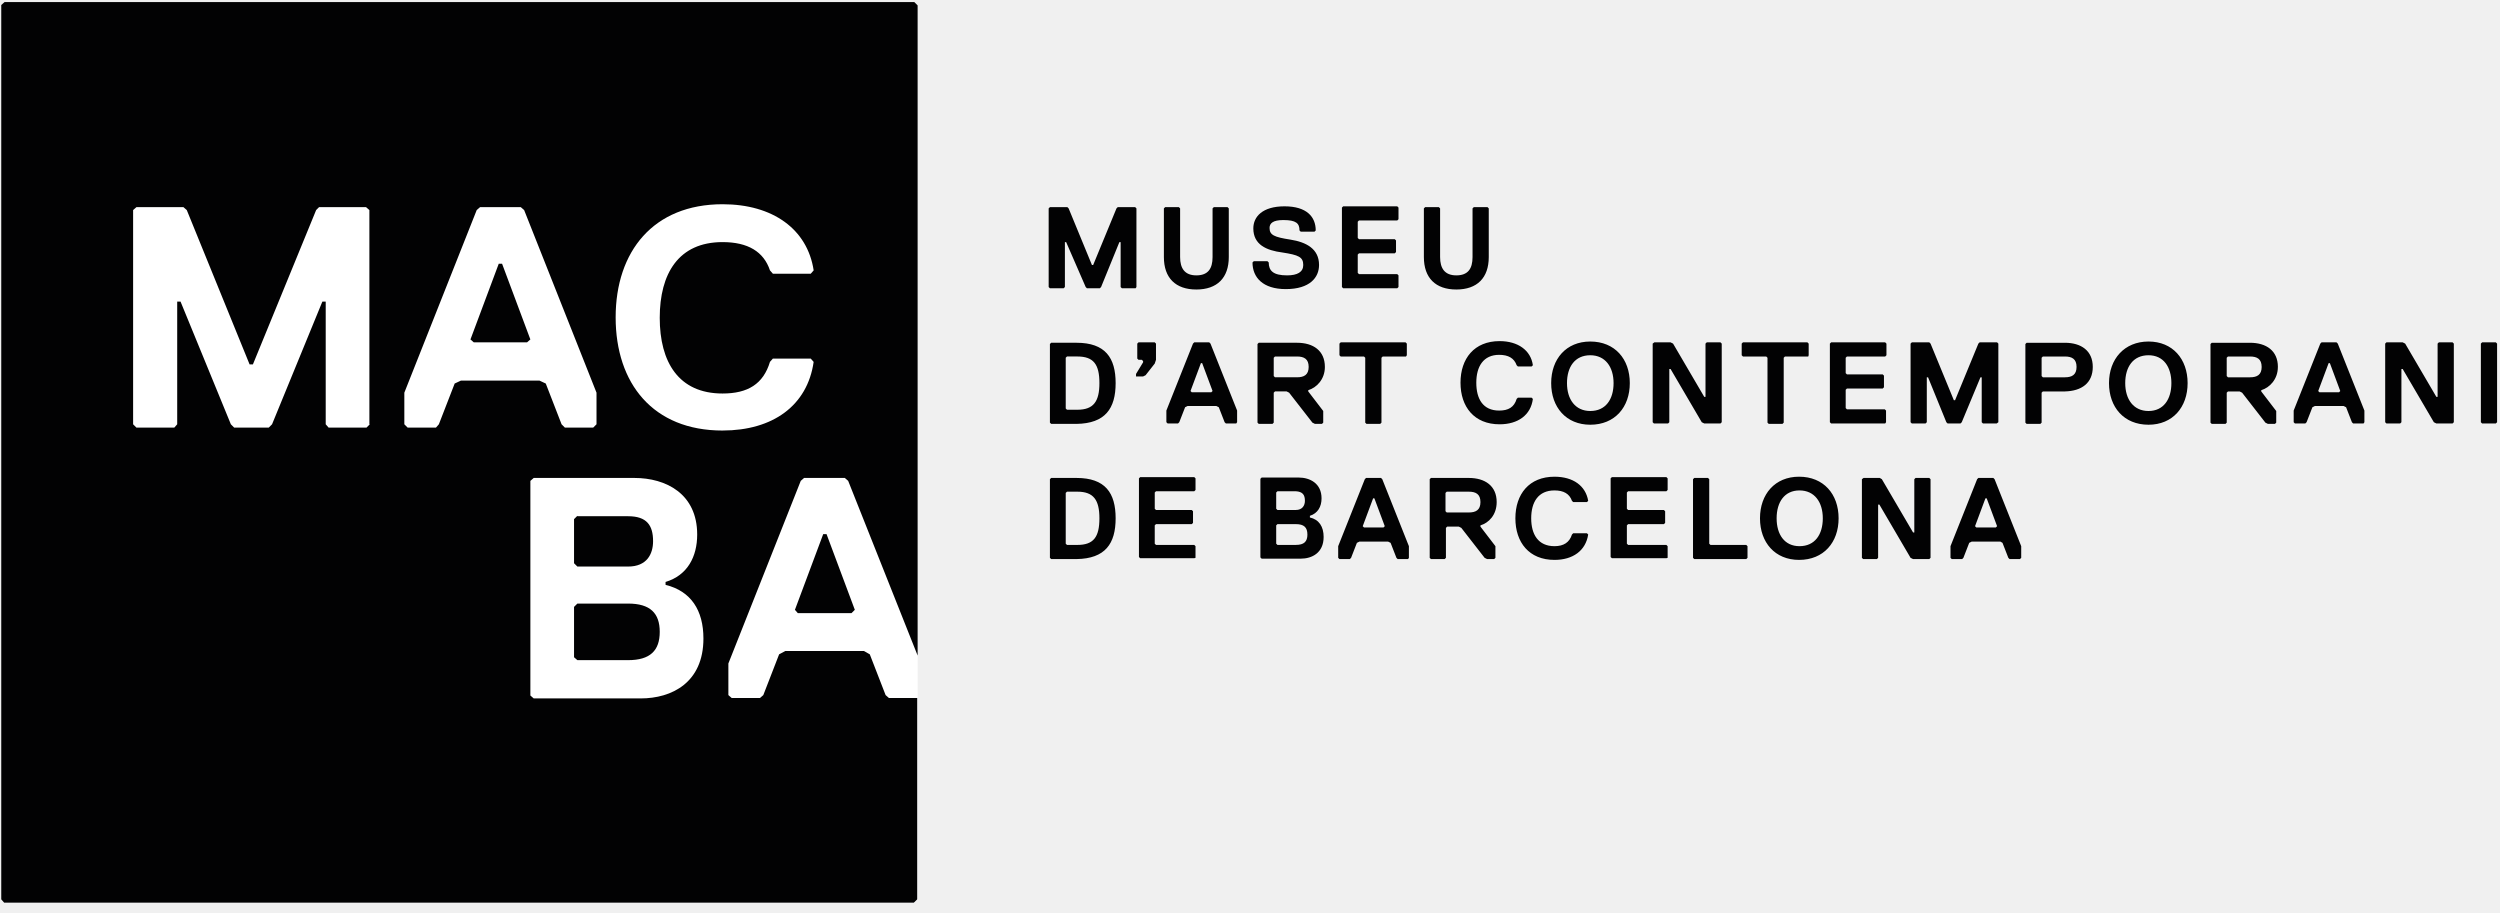
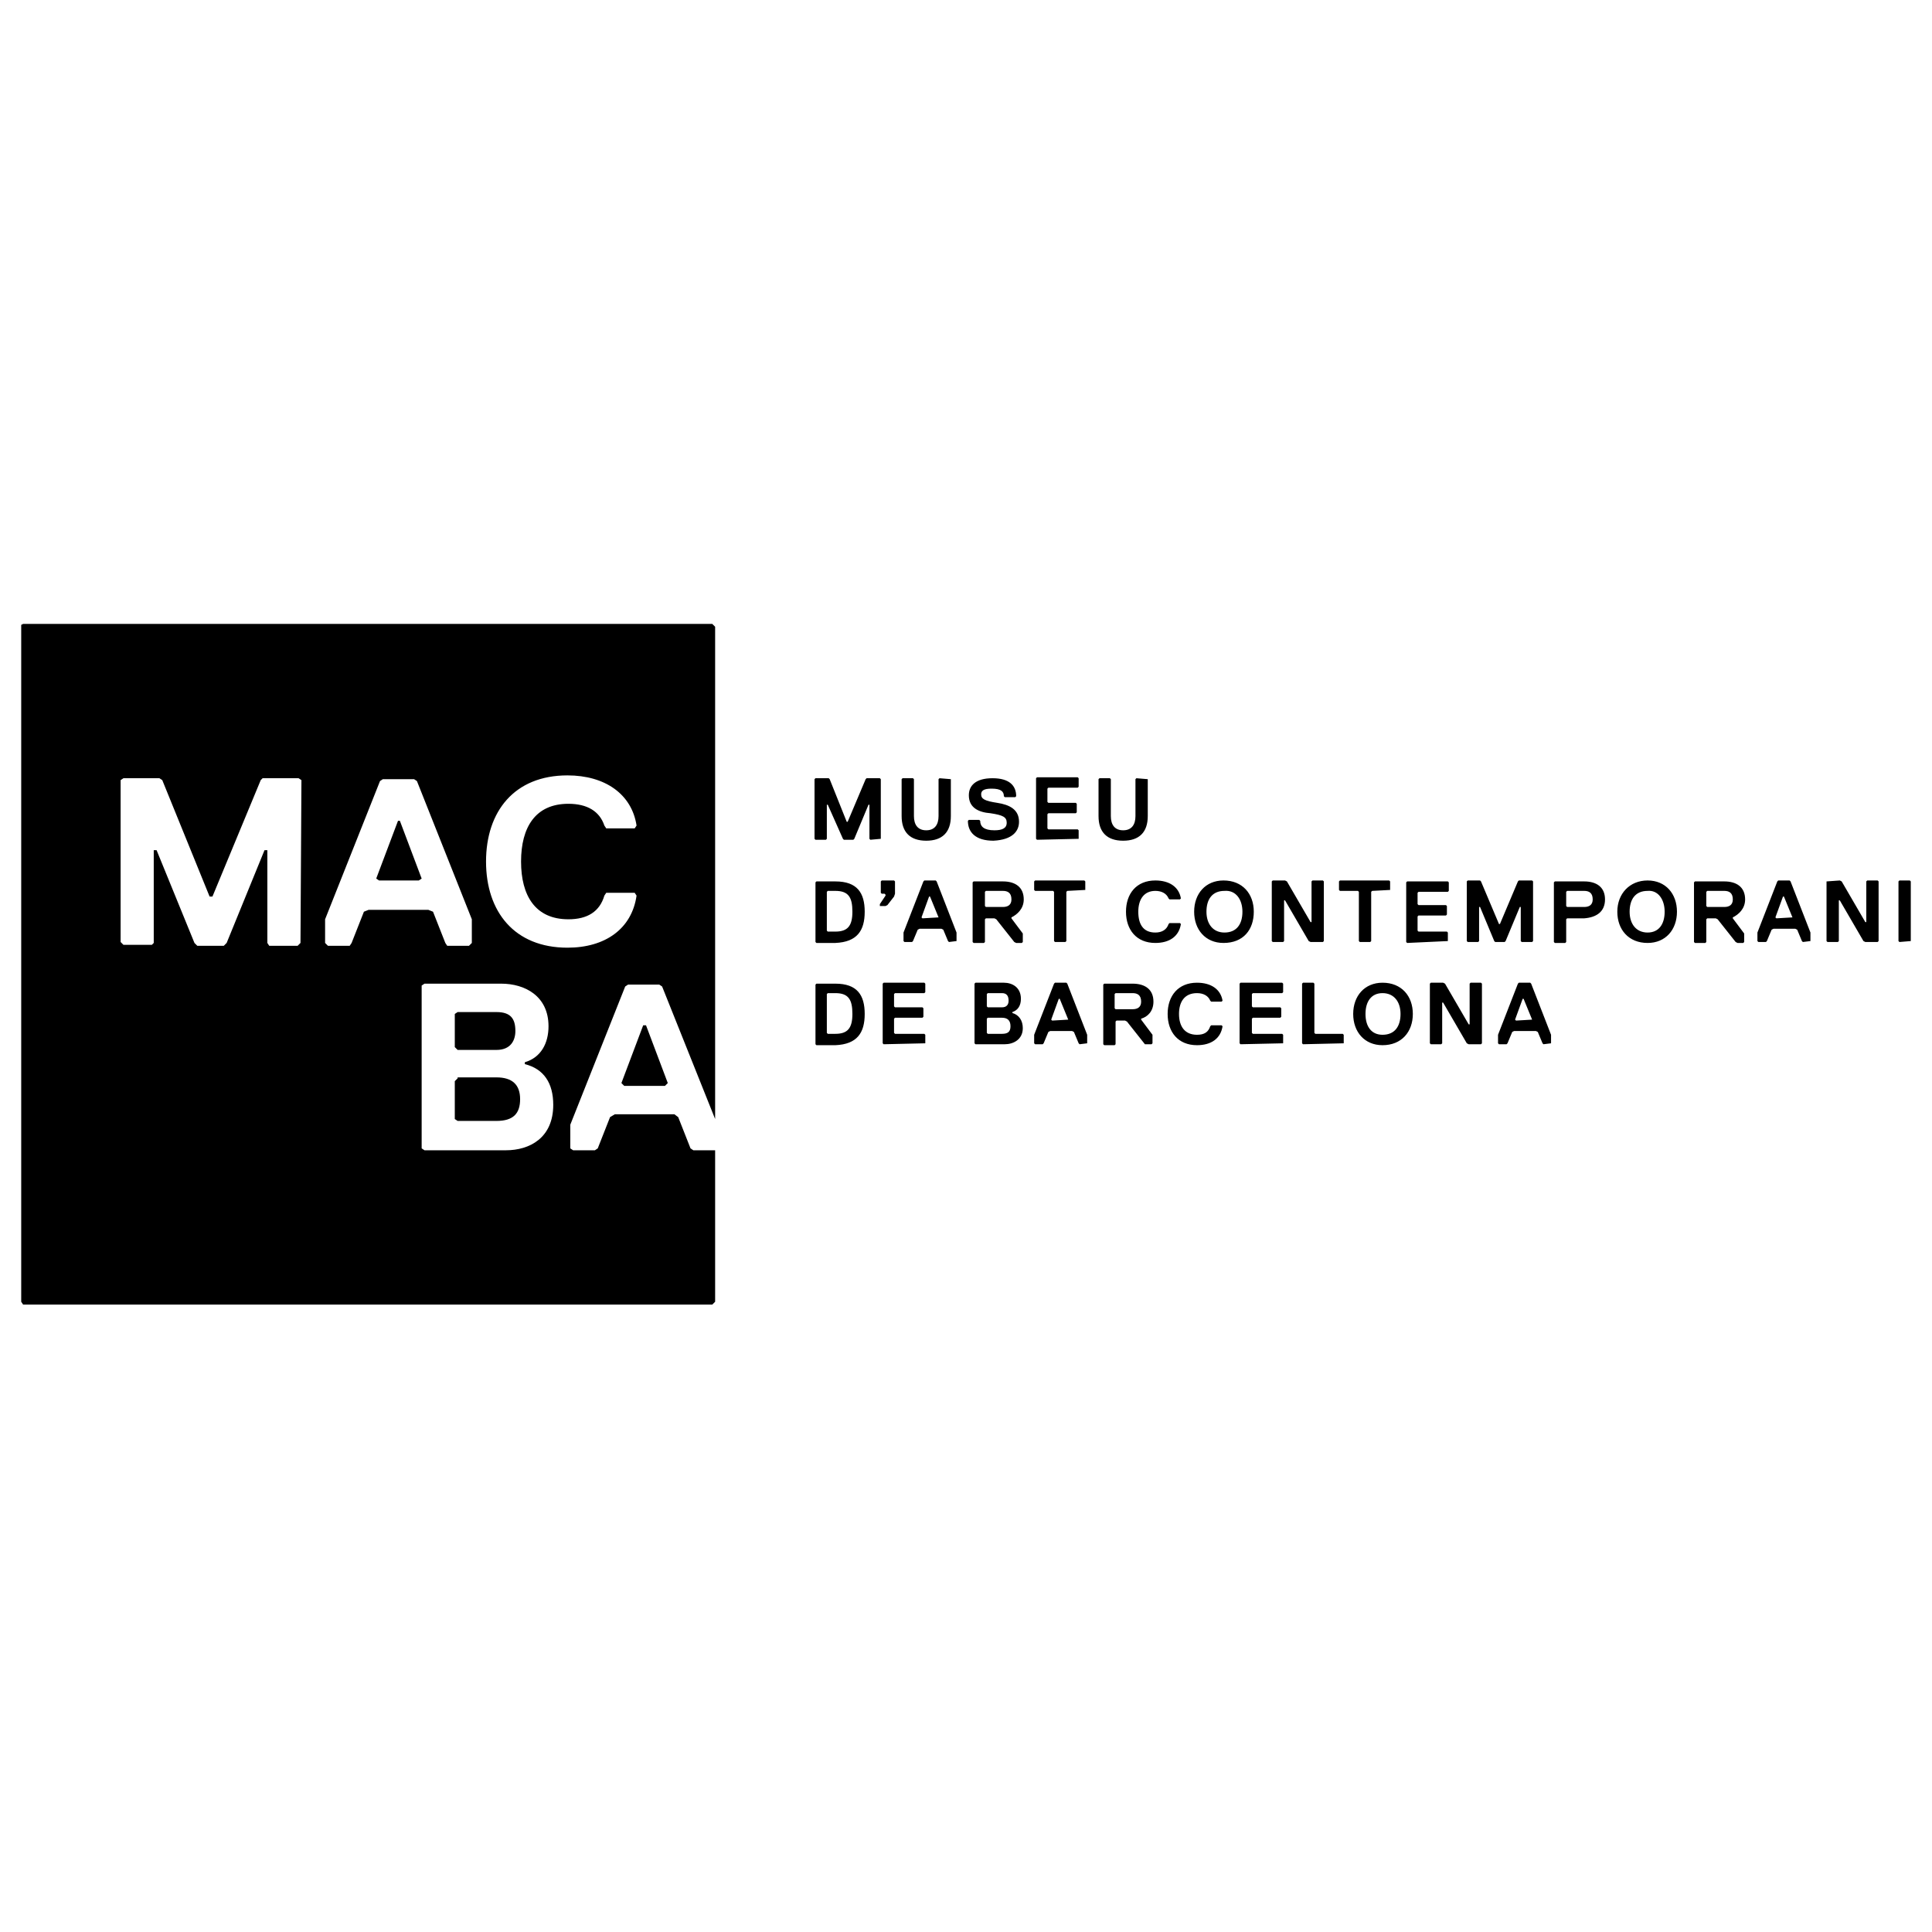
- <svg xmlns="http://www.w3.org/2000/svg" width="200" height="73">
-   <g id="Page-1" stroke="none" stroke-width="1" fill="none" fill-rule="evenodd">
-     <g id="museo-de-arte-contemporaneo-de-barcelona-macba-vector-logo" fill-rule="nonzero">
-       <path d="M89.251 41.464c0-2.03-.832-3.228-3.128-3.228h-2.03l-.1.1v6.29l.1.1h2.03c2.296-.034 3.128-1.232 3.128-3.262m-1.298 0c0 1.498-.465 2.13-1.763 2.13h-.832l-.1-.1v-4.06l.1-.1h.832c1.298 0 1.763.666 1.763 2.13m7.688 3.162v-.932l-.1-.1h-3.062l-.1-.1V42.03l.1-.1h2.862l.1-.1v-.93l-.1-.1H92.48l-.1-.1v-1.3l.1-.1h3.062l.1-.1v-.931l-.1-.1h-4.326l-.1.1v6.29l.1.099h4.326l.1-.033zm10.25-1.664c0-.832-.367-1.398-1.099-1.564v-.133c.632-.2.932-.733.932-1.398 0-1.198-.932-1.664-1.83-1.664h-2.962l-.1.1v6.29l.1.1h3.128c.898 0 1.83-.467 1.83-1.731m-1.497-2.895c0 .366-.2.732-.732.732h-1.465l-.1-.1V39.4l.1-.1h1.465c.565.033.732.3.732.766m.2 2.695c0 .566-.267.832-.932.832h-1.465l-.1-.1V42.03l.1-.1h1.465c.665 0 .931.266.931.832m8.12 1.864v-.932l-2.13-5.358-.1-.1h-1.197l-.1.1-2.13 5.358v.932l.1.1h.832l.1-.1.465-1.198.2-.1h2.296l.2.1.466 1.198.1.1h.832l.066-.1zm-1.93-2.53l-.1.1h-1.564l-.1-.1.832-2.23h.1l.832 2.23zm8.952-1.93c0-1.297-.932-1.93-2.23-1.93h-3.028l-.1.1v6.29l.1.1h1.098l.1-.1V42.23l.1-.1h.931l.2.1 1.864 2.396.2.1h.565l.1-.1v-.932l-1.198-1.564v-.1c.665-.2 1.298-.832 1.298-1.864m-1.298 0c0 .633-.366.832-.932.832h-1.764l-.1-.1v-1.464l.1-.1h1.764c.566 0 .932.2.932.832m5.923 3.528c-1.297 0-1.863-.932-1.863-2.23s.566-2.23 1.863-2.23c.733 0 1.198.267 1.398.833l.1.1h1.098l.1-.1c-.2-1.198-1.198-1.93-2.696-1.93-2.03 0-3.128 1.397-3.128 3.327s1.098 3.328 3.128 3.328c1.465 0 2.496-.732 2.696-2.03l-.1-.1h-1.098l-.1.1c-.2.632-.665.932-1.398.932m9.052.932v-.932l-.1-.1h-3.061l-.1-.1V42.03l.1-.1h2.861l.1-.1v-.93l-.1-.1h-2.861l-.1-.1v-1.3l.1-.1h3.061l.1-.1v-.931l-.1-.1h-4.36l-.1.1v6.29l.1.099h4.36l.1-.033zm6.39 0v-.932l-.1-.1h-2.862l-.1-.1v-5.158l-.1-.1h-1.098l-.1.1v6.29l.1.1h4.16l.1-.1zm6.023-3.162c0 1.298-.633 2.23-1.864 2.23-1.198 0-1.83-.932-1.83-2.23s.632-2.23 1.83-2.23 1.864.932 1.864 2.23m1.264 0c0-1.93-1.198-3.328-3.161-3.328-1.93 0-3.128 1.398-3.128 3.328s1.198 3.328 3.128 3.328c1.963 0 3.161-1.398 3.161-3.328m1.864-3.128v6.29l.1.1h1.098l.1-.1v-4.26h.1l2.495 4.26.2.1h1.298l.1-.1v-6.29l-.1-.1h-1.098l-.1.1v4.26h-.1l-2.496-4.26-.166-.1h-1.298l-.133.1zm12.745 6.29v-.932l-2.13-5.358-.1-.1h-1.197l-.1.1-2.13 5.358v.932l.1.1h.832l.1-.1.465-1.198.2-.1h2.296l.167.1.466 1.198.1.1h.831l.1-.1zm-1.93-2.53l-.1.1h-1.564l-.1-.1.832-2.23h.1l.832 2.23zM89.251 30.649c0-2.03-.832-3.228-3.128-3.228h-2.03l-.1.1v6.29l.1.1h2.03c2.296-.034 3.128-1.232 3.128-3.262m-1.298 0c0 1.464-.465 2.13-1.763 2.13h-.832l-.1-.1v-4.06l.1-.1h.832c1.298 0 1.763.632 1.763 2.13m4.526-1.864v-1.297l-.1-.1h-1.297l-.1.1v1.198l.1.1h.266l.1.1v.099l-.566.932v.2h.566l.2-.1.731-.932.1-.3zm6.49 4.992v-.932l-2.13-5.357-.1-.1H95.54l-.1.1-2.13 5.357v.932l.1.1h.832l.1-.1.466-1.198.2-.1h2.295l.2.1.466 1.198.1.1h.832l.066-.1zm-1.964-2.496l-.1.1h-1.564l-.1-.1.832-2.23h.1l.832 2.23zm8.985-1.93c0-1.298-.932-1.93-2.23-1.93h-3.06l-.1.1v6.29l.1.1h1.098l.1-.1v-2.397l.1-.1h.931l.2.1 1.864 2.396.2.1h.565l.1-.1v-.931l-1.198-1.565v-.1c.665-.199 1.331-.865 1.331-1.863m-1.298 0c0 .632-.366.832-.932.832h-1.763l-.1-.1V28.62l.1-.1h1.763c.566 0 .932.2.932.832m7.854-.932v-.931l-.1-.1h-5.191l-.1.1v.931l.1.1h1.863l.1.1v5.191l.1.1h1.098l.1-.1V28.62l.1-.1h1.863l.067-.1zm7.387 4.426c-1.297 0-1.83-.932-1.83-2.23 0-1.297.566-2.229 1.83-2.229.733 0 1.198.266 1.398.832l.1.1h1.098l.1-.1c-.166-1.198-1.198-1.93-2.662-1.93-2.03 0-3.128 1.398-3.128 3.328s1.098 3.327 3.128 3.327c1.464 0 2.496-.732 2.662-2.03l-.1-.1h-1.098l-.1.1c-.2.666-.665.932-1.398.932m9.152-2.196c0 1.298-.632 2.23-1.864 2.23-1.198 0-1.863-.932-1.863-2.23s.632-2.23 1.863-2.23c1.198 0 1.864.932 1.864 2.23m1.298 0c0-1.93-1.198-3.328-3.162-3.328-1.93 0-3.128 1.398-3.128 3.328s1.198 3.328 3.128 3.328c1.964 0 3.162-1.398 3.162-3.328m1.83-3.161v6.289l.1.1h1.131l.1-.1v-4.26h.1l2.496 4.26.2.1h1.297l.1-.1v-6.29l-.1-.1h-1.098l-.1.1v4.26h-.1l-2.495-4.26-.2-.1h-1.298l-.133.1zm12.48.931v-.931l-.1-.1h-5.159l-.1.1v.931l.1.1h1.864l.1.1v5.191l.1.1h1.098l.1-.1V28.62l.1-.1h1.863l.033-.1zm6.189 5.358v-.932l-.1-.1h-3.028l-.1-.1v-1.464l.1-.1h2.862l.1-.1v-.931l-.1-.1h-2.862l-.1-.1V28.62l.1-.1h3.061l.1-.1v-.931l-.1-.1h-4.326l-.1.1v6.289l.1.1h4.326l.067-.1zm8.985 0v-6.29l-.1-.1h-1.398l-.1.1-1.863 4.526h-.1l-1.863-4.525-.1-.1h-1.398l-.1.1v6.289l.1.1h1.098l.1-.1v-3.594h.1l1.464 3.594.1.1h1.032l.1-.1 1.497-3.594h.1v3.594l.1.1h1.098l.133-.1zm7.554-4.426c0-1.298-.932-1.93-2.23-1.93h-3.061l-.1.1v6.29l.1.1h1.098l.1-.1v-2.397l.1-.1h1.763c1.331-.033 2.23-.665 2.23-1.963m-1.298 0c0 .632-.366.832-.932.832h-1.763l-.1-.1V28.62l.1-.1h1.763c.566 0 .932.2.932.832m7.587 1.298c0 1.298-.632 2.23-1.83 2.23s-1.863-.932-1.863-2.23.632-2.23 1.863-2.23c1.198 0 1.83.932 1.83 2.23m1.298 0c0-1.93-1.198-3.328-3.128-3.328-1.93 0-3.161 1.398-3.161 3.328s1.198 3.328 3.161 3.328c1.93 0 3.128-1.398 3.128-3.328m7.222-1.298c0-1.298-.932-1.93-2.23-1.93h-3.062l-.1.1v6.29l.1.1h1.099l.1-.1v-2.397l.1-.1h.931l.2.1 1.863 2.396.2.1h.566l.1-.1v-.931l-1.198-1.565v-.1c.665-.199 1.33-.865 1.33-1.863m-1.297 0c0 .632-.366.832-.932.832h-1.764l-.1-.1V28.62l.1-.1H180c.566 0 .932.2.932.832m8.22 4.426v-.932l-2.13-5.357-.1-.1h-1.198l-.1.1-2.13 5.357v.932l.1.1h.832l.1-.1.466-1.198.2-.1h2.296l.2.1.465 1.198.1.1h.832l.066-.1zm-1.93-2.496l-.1.1h-1.565l-.1-.1.833-2.23h.1l.831 2.23zm3.593-3.793v6.289l.1.1h1.098l.1-.1v-4.26h.1l2.496 4.26.2.1h1.297l.1-.1v-6.29l-.1-.1h-1.098l-.1.1v4.26h-.1l-2.495-4.26-.2-.1h-1.298l-.1.1zm8.952 6.289v-6.29l-.1-.1h-1.098l-.1.1v6.29l.1.1h1.098l.1-.1zM90.915 22.962v-6.29l-.1-.1h-1.397l-.1.1-1.864 4.526h-.1l-1.863-4.526-.1-.1h-1.398l-.1.1v6.29l.1.1h1.099l.1-.1v-3.594h.1l1.563 3.594.1.1h1.032l.1-.1 1.464-3.594h.1v3.594l.1.1h1.098l.066-.1zm7.388-6.29l-.1-.1h-1.098l-.1.1v3.894c0 .932-.366 1.464-1.298 1.464s-1.298-.566-1.298-1.464v-3.894l-.1-.1h-1.098l-.1.1v3.894c0 1.664.932 2.595 2.596 2.595 1.664 0 2.596-.931 2.596-2.595v-3.894zm7.221 4.526c0-1.298-1.031-1.83-2.296-2.03-1.298-.2-1.664-.366-1.664-.932 0-.366.266-.632 1.098-.632 1.032 0 1.298.266 1.298.832l.1.1h1.098l.1-.1c0-1.098-.732-1.93-2.496-1.93s-2.496.832-2.496 1.764c0 1.297 1.032 1.763 2.33 1.93 1.298.2 1.664.366 1.664.998 0 .566-.466.832-1.298.832-1.098 0-1.464-.366-1.464-1.032l-.1-.1H100.3l-.1.1c0 1.198.832 2.13 2.662 2.13 1.93 0 2.662-.932 2.662-1.93m6.356 1.764v-.932l-.1-.1h-3.061l-.1-.1v-1.464l.1-.1h2.862l.1-.1v-.931l-.1-.1h-2.862l-.1-.1v-1.298l.1-.1h3.061l.1-.1v-.931l-.1-.1h-4.326l-.1.1v6.356l.1.1h4.326l.1-.1zm7.221-6.29l-.1-.1h-1.098l-.1.1v3.894c0 .932-.365 1.464-1.297 1.464-.932 0-1.298-.566-1.298-1.464v-3.894l-.1-.1h-1.098l-.1.1v3.894c0 1.664.932 2.595 2.596 2.595 1.664 0 2.595-.931 2.595-2.595v-3.894z" id="Shape" fill="#020203" />
-       <path id="Path" fill="#FFF" d="M.366.2L.1.433V71.98l.266.266h72.779l.266-.266V.433L73.145.2z" />
-       <path d="M63.827 49.052h4.293l.266-.267-2.263-6.056h-.266l-2.263 6.056.233.267zm5.291 3.028h-6.29l-.499.266-1.264 3.261-.266.233h-2.263l-.266-.233v-2.529l5.79-14.609.266-.233h3.261l.267.233 5.557 13.977V.433l-.266-.267H.366L.1.4v71.548l.233.266H73.11l.267-.266V55.84h-2.263l-.266-.233-1.265-3.26-.466-.267zM42.43 38.47l.267-.234h8.053c2.529 0 5.025 1.265 5.025 4.526 0 1.764-.766 3.261-2.53 3.794v.233c2.03.499 3.029 2.03 3.029 4.293 0 3.527-2.53 4.792-5.025 4.792h-8.552l-.267-.233V38.469zm-12.845-4.527l-.266.267H26.29l-.233-.267v-9.817h-.267l-4.026 9.817-.266.267h-2.763l-.266-.267-4.026-9.817h-.267v9.817l-.233.267h-3.028l-.266-.267V16.805l.266-.233h3.76l.267.233 5.025 12.346h.266l5.058-12.346.233-.233h3.76l.267.233v17.138h.033zm18.136 0l-.266.267h-2.263l-.266-.267-1.264-3.26-.5-.234h-6.29l-.498.233-1.265 3.261-.233.267h-2.263l-.266-.267v-2.529l5.79-14.609.267-.233h3.26l.267.233 5.79 14.61v2.528zm10.084.5c-5.558 0-8.553-3.76-8.553-9.052 0-5.291 3.029-9.052 8.553-9.052 4.026 0 6.788 1.997 7.288 5.292l-.233.266h-3.03l-.233-.266c-.499-1.498-1.763-2.263-3.793-2.263-3.528 0-5.025 2.529-5.025 6.056 0 3.528 1.497 6.057 5.025 6.057 2.03 0 3.26-.766 3.793-2.53l.233-.265h3.029l.233.266c-.5 3.494-3.262 5.49-7.288 5.49m-15.64-7.054l.265-.233-2.263-6.057H39.9l-2.263 6.057.266.233h4.26zm4.026 13.877l-.267.266v3.527l.267.266h4.06c1.497 0 1.996-.998 1.996-2.03 0-1.264-.499-1.996-1.996-1.996h-4.06v-.033zm0 7.021l-.267.266v4.027l.267.233h4.06c1.763 0 2.529-.765 2.529-2.263 0-1.497-.766-2.263-2.53-2.263h-4.06z" id="Shape" fill="#020203" />
-     </g>
+ <svg xmlns="http://www.w3.org/2000/svg" width="200" height="200" fill="none">
+   <path fill="#fff" d="M0 0h200v200H0z" />
+   <g clip-path="url(#clip0)" fill="#000">
+     <path d="M89.514 104.964c0-1.96-.784-3.136-3.038-3.136h-1.96l-.098.098v6.174l.098.098h1.96c2.254-.098 3.038-1.274 3.038-3.234zm-1.274 0c0 1.47-.49 2.058-1.764 2.058h-.784l-.098-.098v-4.018l.098-.098h.784c1.372 0 1.764.686 1.764 2.156zm7.546 3.038v-.882l-.098-.098H92.65l-.098-.098v-1.47l.098-.098h2.842l.098-.098v-.882l-.098-.098H92.65l-.098-.098v-1.274l.098-.098h3.038l.098-.098v-.882l-.098-.098h-4.214l-.098.098v6.174l.098.098 4.312-.098zm10.094-1.568c0-.784-.392-1.372-1.078-1.568v-.098c.588-.196.882-.686.882-1.372 0-1.176-.882-1.666-1.764-1.666h-2.94l-.098.098v6.174l.098.098h3.038c.882 0 1.862-.49 1.862-1.666zm-1.47-2.842c0 .392-.196.686-.686.686h-1.47l-.098-.098v-1.274l.098-.098h1.47c.49 0 .686.294.686.784zm.196 2.646c0 .588-.294.784-.882.784h-1.47l-.098-.098v-1.47l.098-.098h1.47c.588 0 .882.294.882.882zm7.938 1.764v-.882l-2.058-5.292-.098-.098h-1.176l-.098.098-2.058 5.292v.882l.098.098h.784l.098-.098.49-1.176.196-.098h2.254l.196.098.49 1.176.098.098.784-.098zm-1.96-2.45l-1.666.098-.098-.098.784-2.156h.098l.882 2.156zm8.82-1.862c0-1.274-.882-1.862-2.156-1.862h-2.94l-.098.098v6.174l.098.098h1.078l.098-.098v-2.352l.098-.098h.882l.196.098 1.862 2.352h.686l.098-.098v-.882l-1.176-1.568v-.098c.686-.196 1.274-.784 1.274-1.764zm-1.274 0c0 .588-.392.784-.882.784h-1.764l-.098-.098v-1.47l.098-.098h1.764c.49 0 .882.196.882.882zm5.782 3.43c-1.274 0-1.862-.882-1.862-2.156s.588-2.156 1.862-2.156c.686 0 1.176.294 1.372.784l.098.098h1.078l.098-.098c-.196-1.176-1.176-1.862-2.646-1.862-1.96 0-3.038 1.372-3.038 3.234 0 1.862 1.078 3.234 3.038 3.234 1.47 0 2.45-.686 2.646-1.96l-.098-.098h-1.078l-.098.098c-.196.588-.588.882-1.372.882zm8.918.882v-.882l-.098-.098h-3.038l-.098-.098v-1.47l.098-.098h2.842l.098-.098v-.882l-.098-.098h-2.842l-.098-.098v-1.274l.098-.098h3.038l.098-.098v-.882l-.098-.098h-4.312l-.098.098v6.174l.098.098 4.41-.098zm6.272 0v-.882l-.098-.098h-2.842l-.098-.098v-5.096l-.098-.098h-1.078l-.098.098v6.174l.098.098 4.214-.098zm5.88-3.038c0 1.274-.588 2.156-1.862 2.156-1.176 0-1.764-.882-1.764-2.156s.588-2.156 1.764-2.156c1.176 0 1.862.882 1.862 2.156zm1.274 0c0-1.862-1.176-3.234-3.136-3.234-1.862 0-3.038 1.372-3.038 3.234 0 1.862 1.176 3.234 3.038 3.234 1.96 0 3.136-1.372 3.136-3.234zm1.764-3.136v6.174l.098.098h1.078l.098-.098v-4.214h.098l2.45 4.214.196.098h1.274l.098-.098v-6.174l-.098-.098h-1.078l-.098.098v4.214h-.098l-2.45-4.214-.196-.098h-1.274l-.098.098zm12.544 6.174v-.882l-2.058-5.292-.098-.098h-1.176l-.098.098-2.058 5.292v.882l.098.098h.784l.098-.098.49-1.176.196-.098h2.254l.196.098.49 1.176.098.098.784-.098zm-1.96-2.45l-1.666.098-.098-.098.784-2.156h.098l.882 2.156zM89.514 94.38c0-1.96-.784-3.136-3.038-3.136h-1.96l-.098.098v6.174l.098.098h1.96c2.254-.098 3.038-1.274 3.038-3.234zm-1.274 0c0 1.47-.49 2.058-1.764 2.058h-.784l-.098-.098v-4.018l.098-.098h.784c1.372 0 1.764.686 1.764 2.156zm4.41-1.862v-1.274l-.098-.098h-1.274l-.098.098v1.176l.098.098h.294l.098.098v.098l-.588.882v.196h.588l.196-.098.686-.882.098-.294zm6.37 4.9v-.882l-2.058-5.292-.098-.098h-1.176l-.098.098-2.058 5.292v.882l.098.098h.784l.098-.098.49-1.176.196-.098h2.254l.196.098.49 1.176.098.098.784-.098zm-1.862-2.45l-1.666.098-.098-.098.784-2.156h.098l.882 2.156zm8.82-1.862c0-1.274-.882-1.862-2.156-1.862h-3.038l-.098.098v6.174l.098.098h1.078l.098-.098v-2.352l.098-.098h.882l.196.098 1.862 2.352.196.098h.588l.098-.098v-.882l-1.176-1.568v-.098c.588-.294 1.274-.882 1.274-1.862zm-1.274 0c0 .588-.392.784-.882.784h-1.764l-.098-.098v-1.47l.098-.098h1.764c.49 0 .882.196.882.882zm7.644-.98v-.882l-.098-.098h-5.096l-.098.098v.882l.098.098h1.862l.098.098v5.096l.098.098h1.078l.098-.098v-5.096l.098-.098 1.862-.098zm7.252 4.41c-1.274 0-1.764-.882-1.764-2.156s.588-2.156 1.764-2.156c.686 0 1.176.294 1.372.784l.098.098h1.078l.098-.098c-.196-1.176-1.176-1.862-2.646-1.862-1.96 0-3.038 1.372-3.038 3.234 0 1.862 1.078 3.234 3.038 3.234 1.47 0 2.45-.686 2.646-1.96l-.098-.098h-1.078l-.098.098c-.196.588-.686.882-1.372.882zm9.016-2.156c0 1.274-.588 2.156-1.862 2.156-1.176 0-1.862-.882-1.862-2.156s.588-2.156 1.862-2.156c1.176-.098 1.862.882 1.862 2.156zm1.176 0c0-1.862-1.176-3.234-3.136-3.234-1.862 0-3.038 1.372-3.038 3.234 0 1.862 1.176 3.234 3.038 3.234 2.058 0 3.136-1.372 3.136-3.234zm1.862-3.136v6.174l.098.098h1.078l.098-.098v-4.214h.098l2.45 4.214.196.098h1.274l.098-.098v-6.174l-.098-.098h-1.078l-.098.098v4.214h-.098l-2.45-4.214-.196-.098h-1.274l-.098.098zm12.25.882v-.882l-.098-.098h-5.096l-.098.098v.882l.098.098h1.862l.098.098v5.096l.098.098h1.078l.098-.098v-5.096l.098-.098 1.862-.098zm5.978 5.292v-.882l-.098-.098h-2.94l-.098-.098v-1.47l.098-.098h2.842l.098-.098v-.882l-.098-.098h-2.842l-.098-.098V92.42l.098-.098h3.038l.098-.098v-.882l-.098-.098h-4.214l-.098.098v6.174l.098.098 4.214-.196zm8.82 0v-6.174l-.098-.098h-1.372l-.098.098-1.862 4.41h-.098l-1.862-4.41-.098-.098h-1.274l-.098.098v6.174l.098.098h1.078l.098-.098V93.89h.098l1.47 3.528.098.098h.98l.098-.098 1.47-3.528h.098v3.528l.098.098h1.078l.098-.098zm7.448-4.312c0-1.274-.882-1.862-2.156-1.862h-3.038l-.098.098v6.174l.098.098h1.078l.098-.098v-2.352l.098-.098h1.764c1.274-.098 2.156-.686 2.156-1.96zm-1.274 0c0 .588-.392.784-.882.784h-1.764l-.098-.098v-1.47l.098-.098h1.764c.49 0 .882.196.882.882zm7.448 1.274c0 1.274-.588 2.156-1.764 2.156-1.176 0-1.862-.882-1.862-2.156s.588-2.156 1.862-2.156c1.078-.098 1.764.882 1.764 2.156zm1.274 0c0-1.862-1.176-3.234-3.038-3.234-1.862 0-3.136 1.372-3.136 3.234 0 1.862 1.176 3.234 3.136 3.234 1.862 0 3.038-1.372 3.038-3.234zm7.056-1.274c0-1.274-.882-1.862-2.156-1.862h-3.038l-.098.098v6.174l.098.098h1.078l.098-.098v-2.352l.098-.098h.882l.196.098 1.862 2.352.196.098h.588l.098-.098v-.882l-1.176-1.568v-.098c.588-.294 1.274-.882 1.274-1.862zm-1.274 0c0 .588-.392.784-.882.784h-1.764l-.098-.098v-1.47l.098-.098h1.764c.49 0 .882.196.882.882zm8.036 4.312v-.882l-2.058-5.292-.098-.098h-1.176l-.098.098-2.058 5.292v.882l.098.098h.784l.098-.098.49-1.176.196-.098h2.254l.196.098.49 1.176.098.098.784-.098zm-1.862-2.45l-1.666.098-.098-.098.784-2.156h.098l.882 2.156zm3.528-3.724v6.174l.098.098h1.078l.098-.098v-4.214h.098l2.45 4.214.196.098h1.274l.098-.098v-6.174l-.098-.098h-1.078l-.098.098v4.214h-.098l-2.45-4.214-.196-.098-1.372.098zm8.722 6.174v-6.174l-.098-.098h-1.078l-.098.098v6.174l.098.098 1.176-.098zM91.18 86.834V80.66l-.098-.098H89.71l-.098.098-1.862 4.41h-.098l-1.764-4.41-.098-.098h-1.372l-.098.098v6.174l.098.098h1.078l.098-.098v-3.528h.098l1.568 3.528.098.098h.98l.098-.098 1.47-3.528h.098v3.528l.098.098 1.078-.098zm7.252-6.174l-1.176-.098-.098.098v3.822c0 .882-.392 1.47-1.274 1.47s-1.274-.588-1.274-1.47V80.66l-.098-.098h-1.078l-.098.098v3.822c0 1.666.882 2.548 2.548 2.548s2.548-.882 2.548-2.548V80.66zm7.056 4.41c0-1.274-.98-1.764-2.254-1.96-1.274-.196-1.666-.392-1.666-.882 0-.392.294-.588 1.078-.588.98 0 1.274.294 1.274.784l.098.098h1.078l.098-.098c0-1.078-.686-1.862-2.45-1.862-1.764 0-2.45.784-2.45 1.764 0 1.274.98 1.764 2.254 1.862 1.274.196 1.666.392 1.666.98s-.49.784-1.274.784c-1.078 0-1.47-.392-1.47-.98l-.098-.098h-1.078l-.098.098c0 1.176.784 2.058 2.646 2.058 1.96-.098 2.646-.98 2.646-1.96zm6.174 1.764v-.882l-.098-.098h-3.038l-.098-.098v-1.47l.098-.098h2.842l.098-.098v-.882l-.098-.098h-2.842l-.098-.098V81.64l.098-.098h3.038l.098-.098v-.882l-.098-.098h-4.214l-.098.098v6.272l.098.098 4.312-.098zm7.154-6.174l-1.176-.098-.098.098v3.822c0 .882-.392 1.47-1.274 1.47s-1.274-.588-1.274-1.47V80.66l-.098-.098h-1.078l-.098.098v3.822c0 1.666.882 2.548 2.548 2.548s2.548-.882 2.548-2.548V80.66zm-54.194 31.752h4.214l.294-.294-2.254-5.978h-.294l-2.254 5.978.294.294zm5.194 2.94h-6.174l-.49.294-1.274 3.234-.294.196H59.33l-.294-.196v-2.45l5.684-14.308.294-.196h3.234l.294.196 5.488 13.72v-50.96l-.294-.294H2.392l-.196.098v70.07l.196.294h71.344l.294-.294v-15.68h-2.254l-.294-.196-1.274-3.234-.392-.294zM43.65 102.024l.294-.196h7.938c2.45 0 4.9 1.274 4.9 4.41 0 1.764-.784 3.234-2.45 3.724v.196c1.96.49 2.94 1.96 2.94 4.214 0 3.43-2.45 4.704-4.9 4.704h-8.428l-.294-.196v-16.856zm-12.544-4.41l-.294.294h-2.94l-.196-.294V88.01h-.294l-3.92 9.604-.294.294h-2.744l-.294-.294-3.92-9.604h-.294v9.604l-.196.196h-2.94l-.294-.294V80.758l.294-.196h3.724l.294.196 4.9 12.054h.294l4.998-12.054.196-.196h3.724l.294.196-.098 16.856zm17.738 0l-.294.294h-2.254l-.196-.294-1.274-3.234-.49-.196h-6.174l-.49.196-1.274 3.234-.196.294h-2.254l-.294-.294v-2.45l5.684-14.308.294-.196h3.234l.294.196 5.684 14.308v2.45zm9.898.49c-5.488 0-8.428-3.724-8.428-8.918 0-5.194 2.94-8.918 8.428-8.918 3.92 0 6.664 1.96 7.154 5.194l-.196.294h-2.94l-.196-.294c-.49-1.47-1.764-2.254-3.724-2.254-3.43 0-4.9 2.45-4.9 5.978 0 3.528 1.47 5.978 4.9 5.978 1.96 0 3.234-.784 3.724-2.45l.196-.294h2.94l.196.294c-.49 3.43-3.234 5.39-7.154 5.39zm-15.386-6.958l.294-.196-2.254-5.978H41.2l-2.254 5.978.294.196h4.116zm4.018 13.622l-.294.196v3.43l.294.294h4.018c1.47 0 1.96-.98 1.96-1.96 0-1.274-.49-1.96-1.96-1.96h-4.018zm0 6.86l-.294.294v3.92l.294.196h4.018c1.764 0 2.45-.784 2.45-2.254s-.784-2.254-2.45-2.254h-4.018v.098z" />
  </g>
+   <defs>
+     <clipPath id="clip0">
+       <path fill="#fff" transform="translate(2 64)" d="M0 0h196v71.54H0z" />
+     </clipPath>
+   </defs>
</svg>
